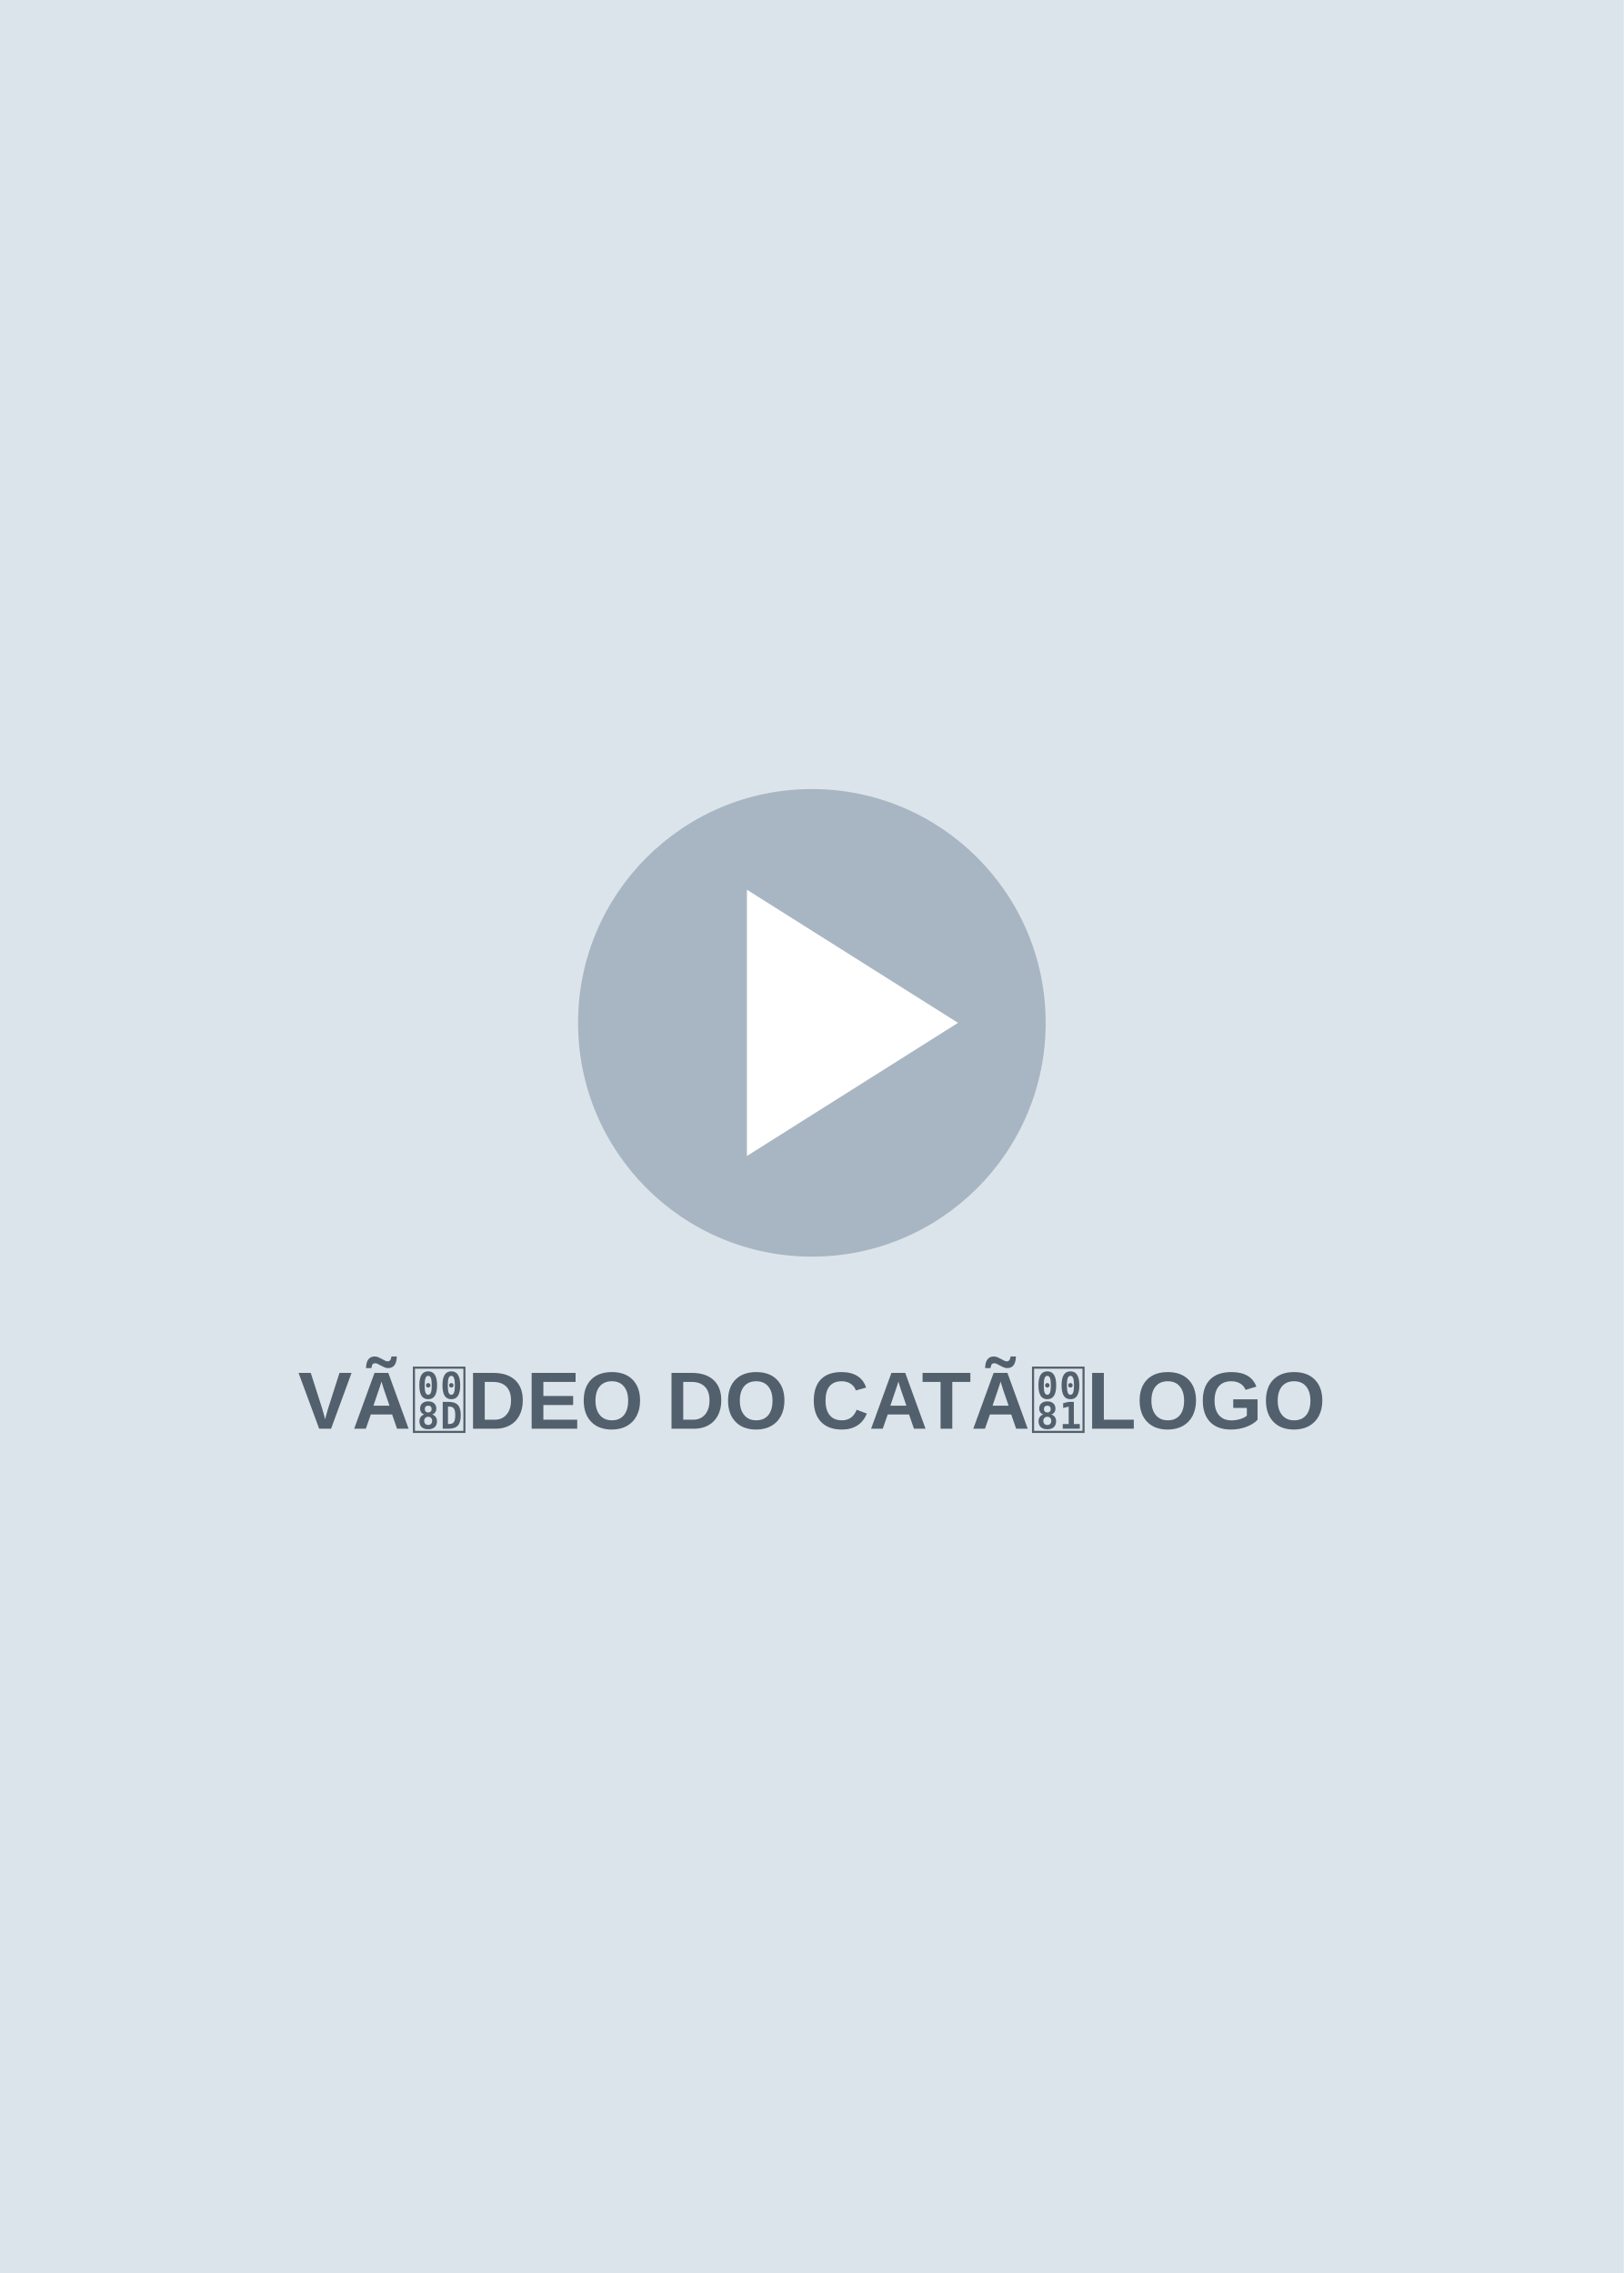
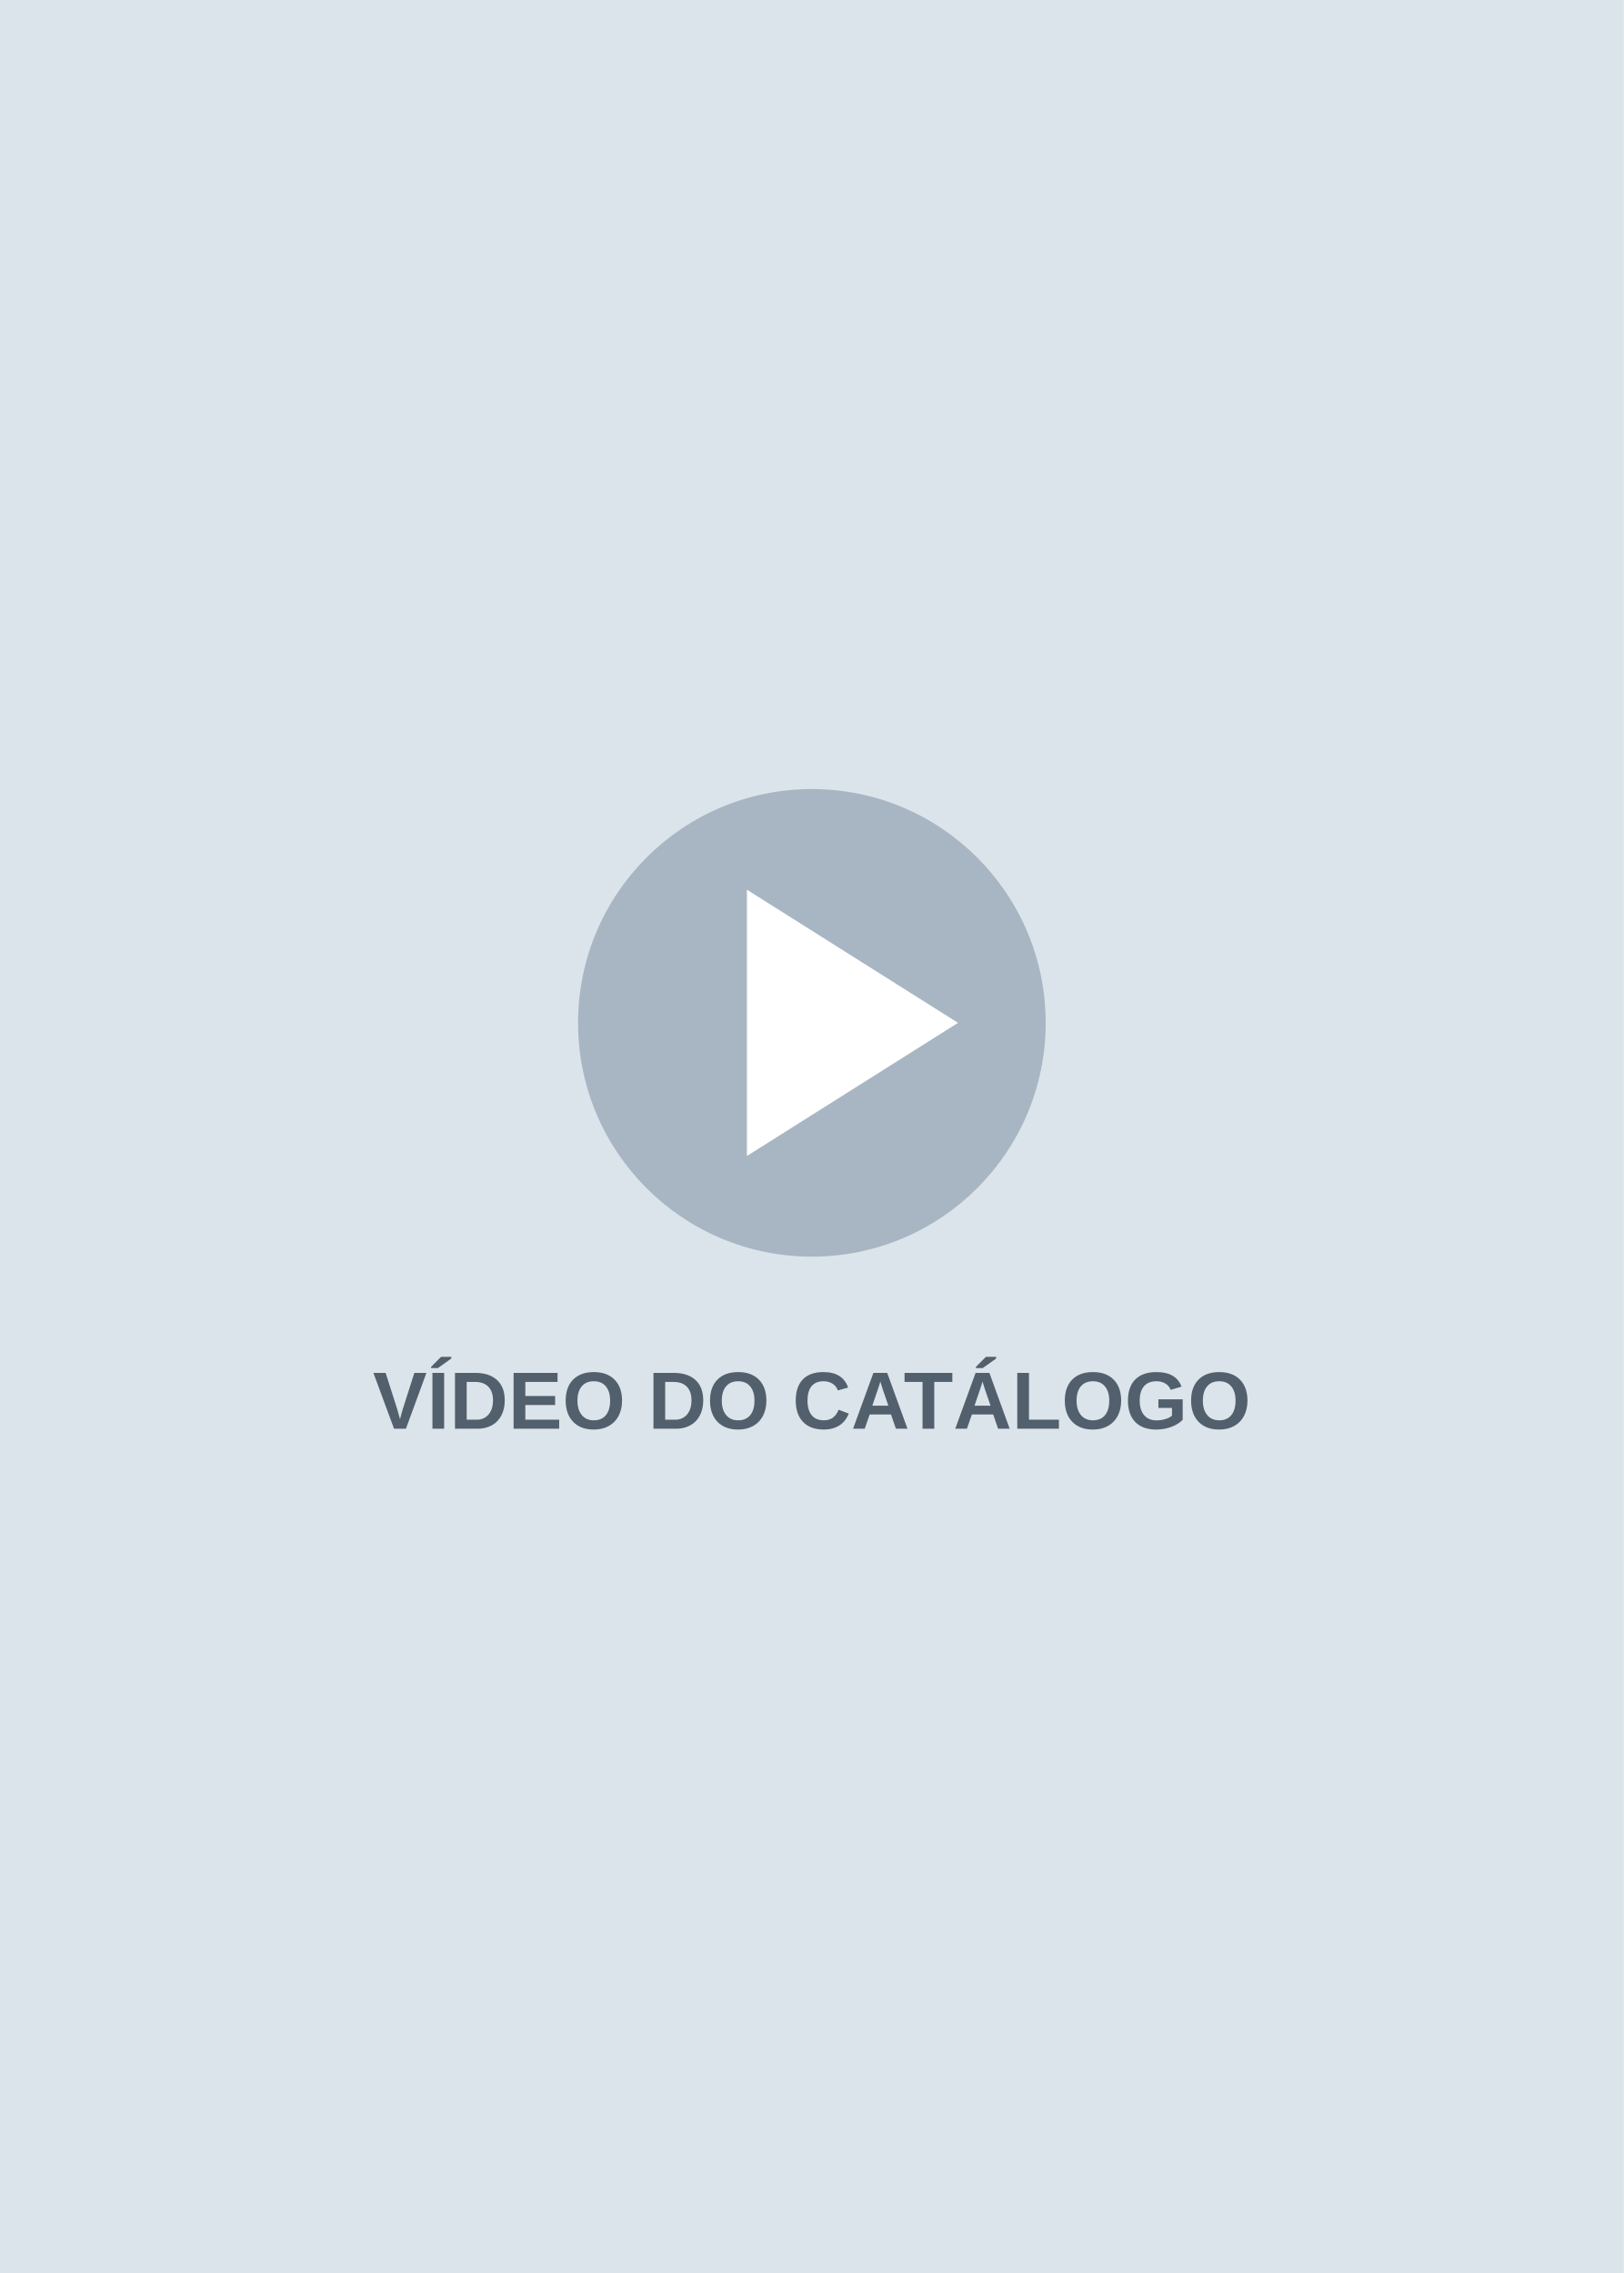
<svg xmlns="http://www.w3.org/2000/svg" width="500" height="700" viewBox="0 0 500 700">
  <rect width="500" height="700" fill="#dce4eb" />
  <circle cx="250" cy="315" r="72" fill="#a8b6c3" />
  <path d="M230 274l65 41-65 41z" fill="white" />
-   <text x="250" y="440" text-anchor="middle" font-family="Arial" font-weight="700" font-size="25" fill="#52606d">VÃDEO DO CATÃLOGO</text>
+   <text x="250" y="440" text-anchor="middle" font-family="Arial" font-weight="700" font-size="25" fill="#52606d">VÍDEO DO CATÁLOGO</text>
</svg>
